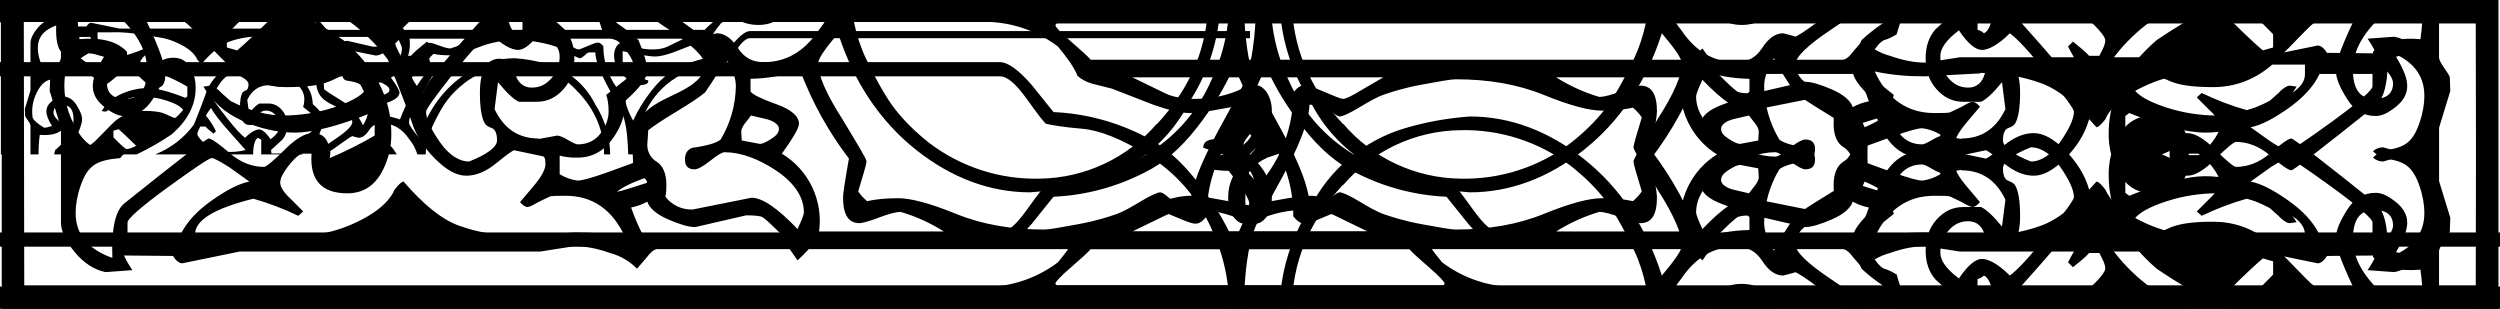
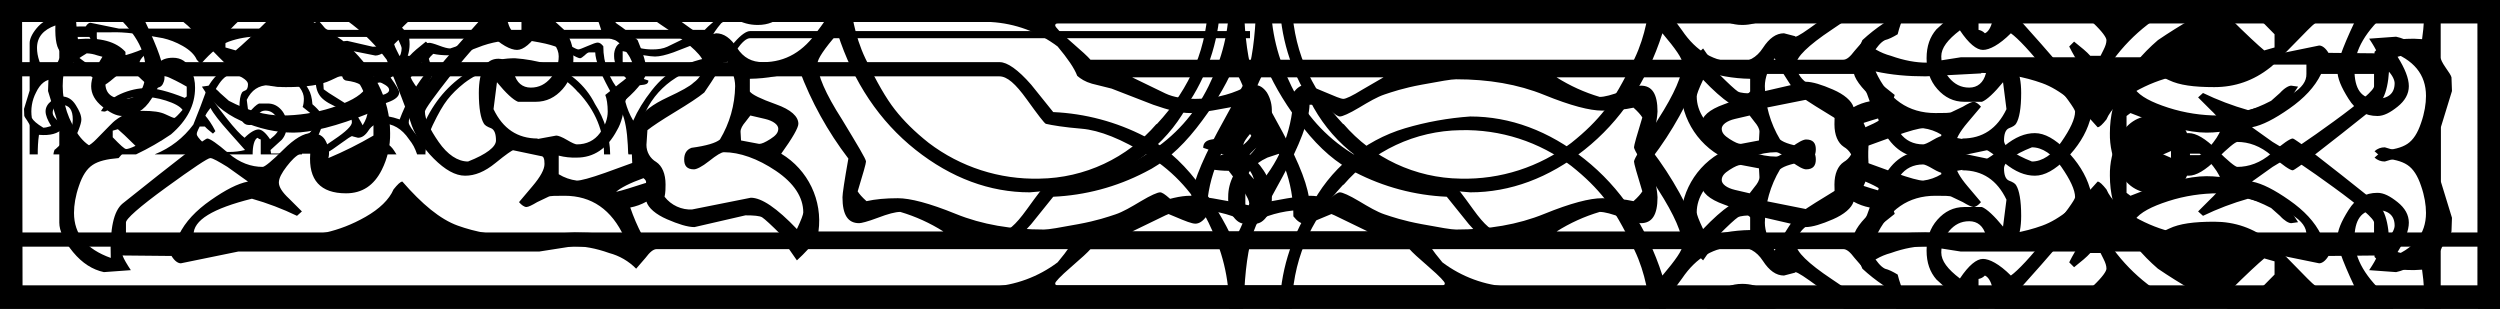
- <svg xmlns="http://www.w3.org/2000/svg" viewBox="0 0 1020 126" width="1020" height="126">
-   <svg id="topleft" viewBox="0 -5000 5101 631" width="510" height="63">
+ <svg xmlns="http://www.w3.org/2000/svg" viewBox="0 0 1020 126" width="1020" height="126" preserveAspectRatio="none">
+   <svg id="topleft" viewBox="0 -5000 5101 631" width="510" height="63" preserveAspectRatio="none">
    <path d="M5100-5000H0v634C3791-1835 16814-5000 5100-5000Zm-2610 631a390 390 0 00-62-206 318 318 0 00-194-163 621 621 0 00-133-24c-81 0-160 29-233 87s-127 138-159 238c-27-32-41-52-41-62 0-23 16-61 50-114 32-53 49-81 49-86 0-4-6-25-17-61 3-5 9-12 18-20 18 4 39 6 64 6s64-10 118-32 114-32 180-32c10 0 32 4 70 11s61 15 76 20 32 15 52 27 34 18 39 18c4 0 10-4 19-12 8-8 14-12 19-12h24c1 33 20 82 55 147l54 99c13 30 21 75 24 133 3 58 0 22 3 39 13386-10-3 360-75 0zm103 0c0-64 14-119 42-176s69-103 123-137 100-52 136-55 60-7 73-10c3-1 16-18 39-50s40-47 56-47h2040c6310-82-2238 2498-2510 476Zm2508-504h-2040c-15 0-37 15-64 46l-45 56a450 450 0 00-187 50c-37 18-72 48-105 90s-58 83-76 124a300 300 0 01-32-77c0-10 14-31 42-67 12 0 23-1 35-3 12-2 17-8 17-17l-60-20c-30-14-45-33-45-58v-42c69 15 113 22 132 22s44-6 75-17l85-33 40-10c14-4 23-10 30-16 6-16 20-36 40-60a250 250 0 01 136-50h2020c3140 377 3206 82 2 82zm-2310 31-68 33c-17 8-38 11-61 11-34 0-67-7-98-22-10-4-18-6-25-6-8 0-16 5-23 15a70 70 0 00-10 40c0 30 14 57 42 83 10 10 16 17 16 23 0 6-10 20-32 42a283 283 0 01-70-188c-8-10-15-15-23-15-7 0-20 5-41 14s-33 14-38 14-18-6-39-19l-43-25zm-1353 399 23 6c16 0 30-10 43-30s30-29 53-29c46 0 83 22 112 65 17 22 23 33 34 64 1788 206 222 950-85-2-13-20-27-51-72-51-16 0-32 4-47 13s-24 22-24 36c254 76-22 190-140-6 12-5 30-18 56-37s42-30 47-30zm922-180c70 75 105 160 105 256-85 478-618 392-712 56-14-54-17-63-17-58 0-21 7-72 30-120s42-81 60-104 40-45 69-68a358 358 0 01 226-73 320 320 0 01 239 112zM45-4366l1-586h2897c3 0 5 1 5 4s-10 14-32 33-35 31-40 37H1649a360 360 0 00-23-23l-16 23h-270c-7 0-14-6-23-18l-19-22a120 120 0 01-55 32c-28 10-52 14-73 14l-70-11H486l-117-24c-6 0-13 5-19 15l-100 1c3-8 9-18 17-30l-55-4c-23 5-44 18-63 41s-28 44-28 60v194l-23 75 1 28c1 4 5 10 12 20s10 17 10 20v217c2544 1168-76 18-76-96Zm1880-476a350 350 0 01-88 40c-10 0-25-4-46-12s-34-11-38-11c-23 0-34 17-34 53 0 7 4 34 12 79a704 704 0 00-100 181A320 320 0 00 1530-4530v-26c4-6 22-15 53-26s46-25 46-40c0-8-12-29-35-61a160 160 0 00 76-159zm-413 186 37-7c5 0 12 3 23 10s16 13 16 21-10 16-27 20l-30 7-10-13c-6-7-10-14-10-20Zm-280 289c0-17 10-33 26-50a350 350 0 00 43-34c12-28 18-50 18-63s-14-34-44-60c-2-26-7-46-16-61-20-38-48-56-82-56a130 130 0 00-37 4v-38a93 93 0 01 37-13c8 0 27 5 58 16l55 20-1 24c-2 26 3 48 13 64 10 17 30 32 60 46 28 13 46 23 53 30 14 10 21 24 21 38s-24 38-72 70-75 54-79 61c148 331-47 296-52 2zm180-430 120 24c22 0 53-21 94-64 9 19 13 30 13 34 0 31-19 60-56 85s-74 38-106 38c-5 0-15-6-30-18s-26-17-31-17c-14 0-20 7-20 20 0 11 4 20 15 24 30 4 50 10 58 17a218 218 0 01 31 109c0 17-7 36-20 57-9-18-23-41-43-70-12-10-32-23-60-40s-46-29-56-37l-2-30a40 40 0 01 20-35c12-8 19-24 19-46 0-7 0-16-2-25a67 67 0 01 57-26zM1064-4430v59c16 80-32 61-33 0 0-30 6-60 20-66 4 4 8 6 13 7zm33-223 38 7c4 0 12-3 22-9s17-9 20-9c20 0 36 8 47 23s16 30 16 44-2 27-5 34l30 24c18 13 27 24 27 31 0 8-4 19-12 30s-15 22-25 27c-8 2-16 6-26 12-3 13-9 29-16 48l-47 18h-60l-2-14 46-42c13-15 20-34 20-59s-7-46-22-63-33-26-55-26h-36c-10 4-25 18-43 40l-7-55c19-40 49-60 90-60zm424-156-104-24c-14 0-33 6-56 16s-38 23-42 36a110 110 0 00-33-12 400 400 0 01 24-56h284c-20 20-33 32-39 36-5 3-17 4-34 4zm-203 66c1 3 0 6-5 10-28-10-47-20-56-28 14 3 35 10 60 18zm-194 215c10 12 16 27 16 44s-13 34-38 53c-18-27-34-40-47-40s-33 10-57 34c-14-10-40-37-76-83s-55-72-55-77c0-15 10-36 28-62s39-40 60-40c38 15 57 30 57 43s-3 22-10 25c-8 3-13 6-15 10-6 10-10 30-10 62 0 46 14 70 40 70 15 0 26-10 32-30 5-19 17-29 34-29s30 7 41 20zM1000-4387a268 268 0 01-130 0c-8-2-21-11-40-29s-27-30-27-35c0-6 2-12 6-20l6-12h21c7 8 18 17 33 29l10-10c-15-30-30-50-41-63 4-10 12-20 21-32 11 22 37 55 77 100l64 72zm59-463 113 6c37 0 70-3 102-10-26 57-67 85-122 85-18 0-30 0-33-2l-23-11c-10-6-18-10-22-10-4 0-10 4-15 10l27 32c17 20 25 35 25 46s-2 16-7 16l-57 12c-2 0-14-8-36-26s-42-26-62-26-41 12-64 35-40 50-48 77c-10 29-26 70-48 125A360 360 0 01 633-4370c-138 133-242 80-76 0a1060 1060 0 00 141-81c66-57 98-120 98-190a160 160 0 00-17-75c-16-32-40-48-73-48-52 0-77 27-73 81h-20c-9-4-18-13-28-26s-16-24-16-33 7-20 21-33l26-26-10-9a569 569 0 01-92 35c-80-20-120-44-119-74v-19h60c50-2 120 7 210 24 26 6 53 16 81 32s48 35 57 56c8 10 14 16 18 16 40-46 77-77 113-90s78-21 124-21zM460-4466l21-6c12 10 36 32 72 68-19 9-31 13-38 13s-24-16-55-48zm-306 97c0-26 1-53 5-80 46 4 78-5 97-26v-16c-8-5-17-12-27-22s-14-20-14-26c0-21 13-32 38-32 30 0 44 20 44 60s-23 79-70 120l-3 2c-2 0-6 15-6 21 209 209-63 140-64 0zm61-307 20 6a30 30 0 00 21-8l-8-7-6-7c-24-2-41-6-53-14s-21-22-28-43c-7-20-10-39-10-55 0-44 25-74 75-92-2 60 6 96 24 111 110 88 168 133 173 133s20-10 43-30 47-28 70-28c4 0 19 12 42 35s42 34 57 34 25-6 30-17c6-12 8-23 5-34a780 780 0 01 92 46v40l-8 6c-67-27-120-40-155-40s-71 8-107 24-62 40-80 70l14 2c5 0 14-5 23-15l18-16c38-20 75-30 108-30s68 5 102 16 57 23 68 38c-19 22-30 33-34 33-3 0-15-5-36-15s-50-14-92-14-80 13-114 40c-5 3-30 29-76 76-26 27-52 40-77 40h-30c30-63 46-102 46-120s-8-36-23-60-34-35-59-35c-13 0-26 7-41 19s-23 26-23 42 8 36 23 60l-11 3a70 70 0 01-21 4c-27-16-42-30-47-40a168 168 0 01 17-104c17-36 40-54 68-54zm291-64-42 30c-18 11-30 18-35 18s-35-20-90-60-83-65-82-72v-25h108c13 27 35 50 65 71s55 34 76 38" display="inline" />
  </svg>
  <use href="#topleft" style="transform:matrix(1, 0, 0, 1, 1020, 126) rotate(180deg)" />
  <use href="#topleft" style="transform:matrix(1, 0, 0, 1, 0, 126) scaleY(-1)" />
  <use href="#topleft" style="transform:matrix(1, 0, 0, 1, 1020, 0) scaleX(-1)" />
</svg>
